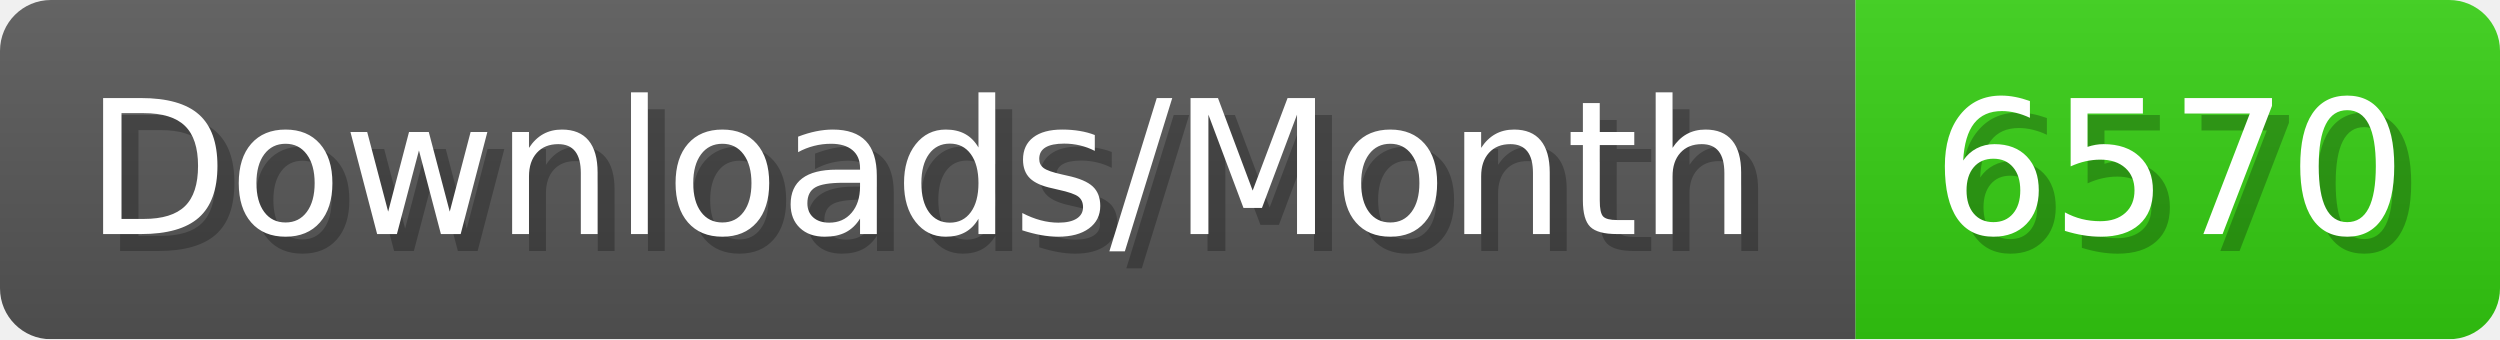
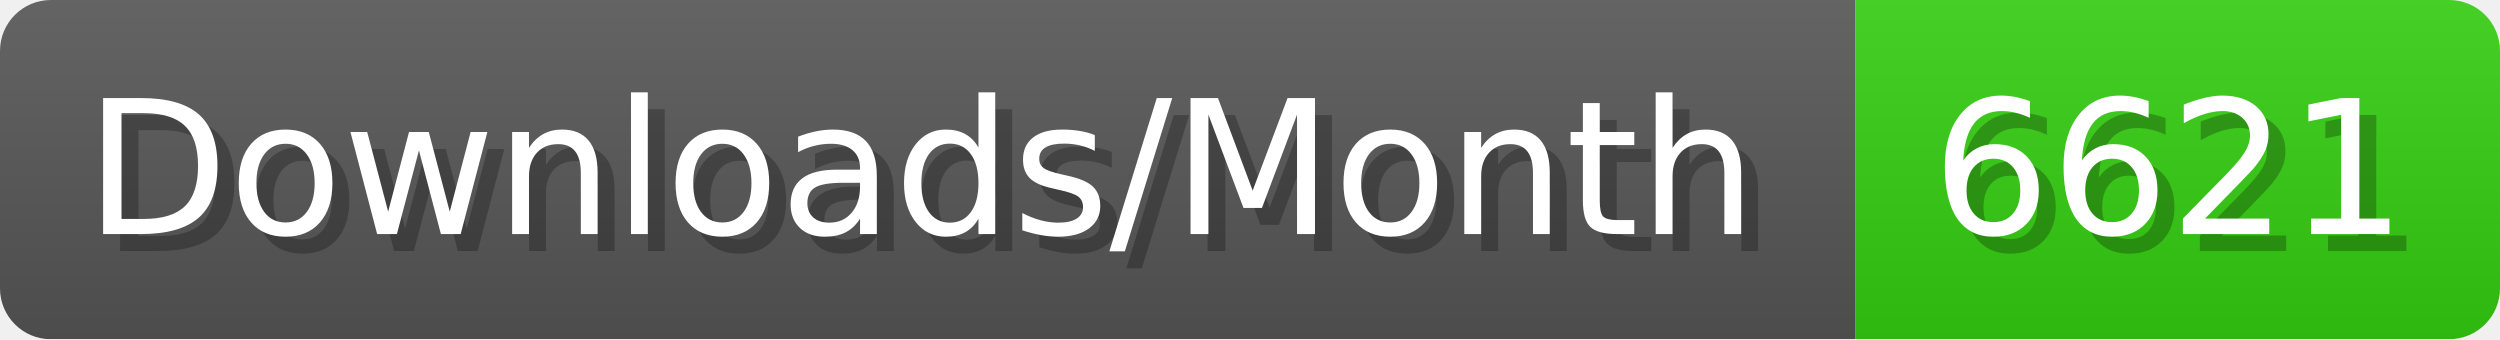
- <svg xmlns="http://www.w3.org/2000/svg" width="147.4" height="20" viewBox="0 0 1474 200" role="img" aria-label="Downloads/Month: 6570">
+ <svg xmlns="http://www.w3.org/2000/svg" width="147.4" height="20" viewBox="0 0 1474 200" role="img" aria-label="Downloads/Month: 6621">
  <linearGradient id="YlXUI" x2="0" y2="100%">
    <stop offset="0" stop-opacity=".1" stop-color="#EEE" />
    <stop offset="1" stop-opacity=".1" />
  </linearGradient>
  <mask id="JHhop">
    <rect width="1474" height="200" rx="30" fill="#FFF" />
  </mask>
  <g mask="url(#JHhop)">
    <rect width="1094" height="200" fill="#555" />
    <rect width="380" height="200" fill="#3C1" x="1094" />
    <rect width="1474" height="200" fill="url(#YlXUI)" />
  </g>
  <g aria-hidden="true" fill="#fff" text-anchor="start" font-family="Verdana,DejaVu Sans,sans-serif" font-size="110">
    <text x="60" y="148" textLength="994" fill="#000" opacity="0.25">Downloads/Month</text>
    <text x="50" y="138" textLength="994">Downloads/Month</text>
-     <text x="1149" y="148" textLength="280" fill="#000" opacity="0.25">6570</text>
-     <text x="1139" y="138" textLength="280">6570</text>
+     <text x="1149" y="148" textLength="280" fill="#000" opacity="0.25">6621</text>
+     <text x="1139" y="138" textLength="280">6621</text>
  </g>
</svg>
